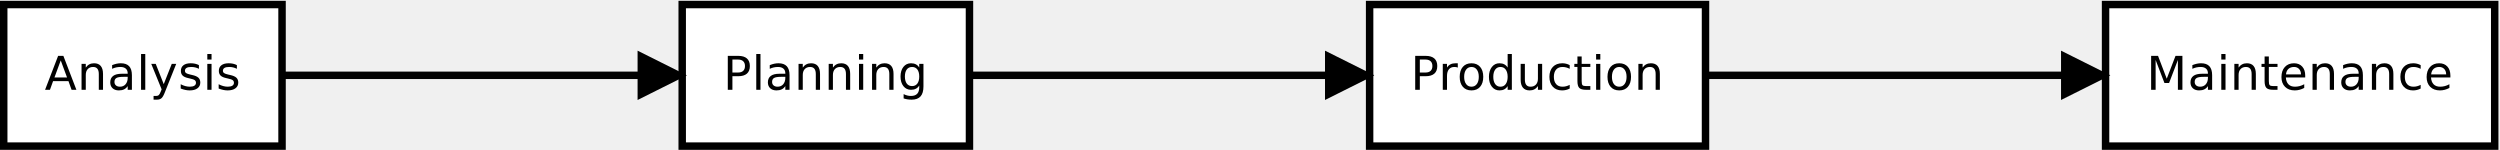
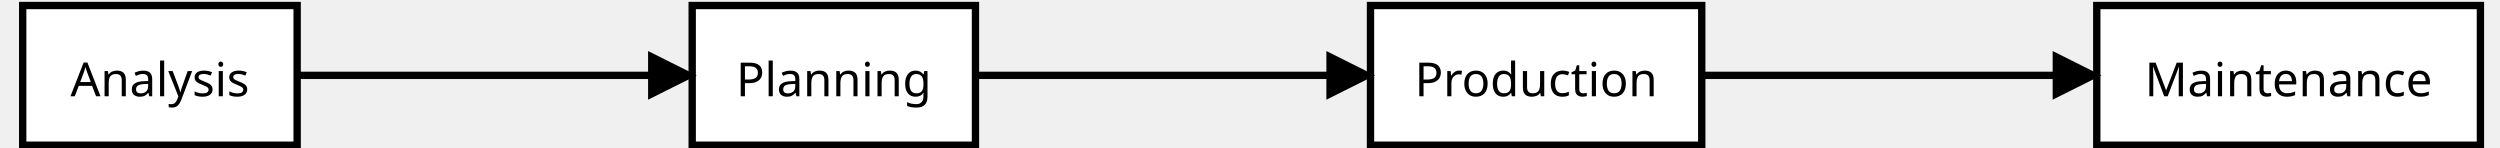
- <svg xmlns="http://www.w3.org/2000/svg" width="951pt" height="57pt" viewBox="0 0 951 57" version="1.1">
-   <g id="surface1">
-     <path style="fill-rule:nonzero;fill:rgb(100%,100%,100%);fill-opacity:1;stroke-width:28.346;stroke-linecap:butt;stroke-linejoin:miter;stroke:rgb(0%,0%,0%);stroke-opacity:1;stroke-miterlimit:10;" d="M 14.18 14.18 L 1072.891 14.18 L 1072.891 552.734 L 14.18 552.734 Z M 14.18 14.18 " transform="matrix(0.1,0,0,-0.1,0,57)" />
-     <path style=" stroke:none;fill-rule:nonzero;fill:rgb(0%,0%,0%);fill-opacity:1;" d="M 23.105 22.984 L 20.719 29.461 L 25.5 29.461 L 23.105 22.984 M 22.109 21.25 L 24.105 21.25 L 29.059 34.156 L 27.23 34.156 L 26.047 30.871 L 20.188 30.871 L 19.004 34.156 L 17.148 34.156 L 22.109 21.25 " />
-     <path style=" stroke:none;fill-rule:nonzero;fill:rgb(0%,0%,0%);fill-opacity:1;" d="M 39.188 28.121 L 39.188 34.156 L 37.586 34.156 L 37.586 28.172 C 37.586 27.27 37.402 26.594 37.043 26.148 C 36.684 25.699 36.145 25.473 35.426 25.473 C 34.559 25.473 33.879 25.742 33.375 26.285 C 32.879 26.828 32.629 27.566 32.629 28.5 L 32.629 34.156 L 31.02 34.156 L 31.02 24.301 L 32.629 24.301 L 32.629 25.707 C 33.012 25.156 33.461 24.746 33.98 24.477 C 34.5 24.203 35.102 24.066 35.781 24.066 C 36.902 24.066 37.75 24.406 38.324 25.094 C 38.898 25.781 39.188 26.789 39.188 28.121 " />
-     <path style=" stroke:none;fill-rule:nonzero;fill:rgb(0%,0%,0%);fill-opacity:1;" d="M 46.98 29.227 C 45.684 29.227 44.785 29.371 44.289 29.664 C 43.789 29.953 43.539 30.453 43.539 31.156 C 43.539 31.715 43.727 32.16 44.102 32.488 C 44.473 32.816 44.984 32.98 45.629 32.98 C 46.52 32.98 47.23 32.672 47.766 32.059 C 48.305 31.438 48.574 30.617 48.574 29.594 L 48.574 29.227 L 46.98 29.227 M 50.176 28.605 L 50.176 34.156 L 48.574 34.156 L 48.574 32.746 C 48.207 33.309 47.75 33.723 47.207 33.988 C 46.66 34.258 45.992 34.391 45.203 34.391 C 44.203 34.391 43.41 34.113 42.82 33.562 C 42.23 33.008 41.938 32.266 41.938 31.336 C 41.938 30.25 42.305 29.434 43.035 28.883 C 43.773 28.328 44.871 28.055 46.328 28.055 L 48.574 28.055 L 48.574 27.879 C 48.574 27.113 48.332 26.52 47.844 26.102 C 47.359 25.684 46.68 25.473 45.805 25.473 C 45.246 25.473 44.707 25.531 44.176 25.648 C 43.648 25.766 43.141 25.941 42.652 26.176 L 42.652 24.77 C 43.238 24.535 43.809 24.359 44.355 24.238 C 44.91 24.121 45.449 24.066 45.969 24.066 C 47.383 24.066 48.434 24.441 49.133 25.195 C 49.828 25.945 50.176 27.082 50.176 28.605 " />
-     <path style=" stroke:none;fill-rule:nonzero;fill:rgb(0%,0%,0%);fill-opacity:1;" d="M 53.66 20.543 L 55.262 20.543 L 55.262 34.156 L 53.66 34.156 L 53.66 20.543 " />
-     <path style=" stroke:none;fill-rule:nonzero;fill:rgb(0%,0%,0%);fill-opacity:1;" d="M 62.746 35.027 C 62.293 36.219 61.852 37 61.422 37.363 C 60.992 37.727 60.418 37.91 59.699 37.91 L 58.418 37.91 L 58.418 36.5 L 59.359 36.5 C 59.797 36.5 60.141 36.398 60.387 36.191 C 60.629 35.98 60.898 35.492 61.195 34.723 L 61.484 33.984 L 57.539 24.301 L 59.238 24.301 L 62.285 32.008 L 65.336 24.301 L 67.031 24.301 L 62.746 35.027 " />
-     <path style=" stroke:none;fill-rule:nonzero;fill:rgb(0%,0%,0%);fill-opacity:1;" d="M 75.668 24.77 L 75.668 26.176 C 75.215 25.941 74.746 25.766 74.258 25.648 C 73.77 25.531 73.266 25.473 72.742 25.473 C 71.945 25.473 71.348 25.594 70.949 25.836 C 70.551 26.078 70.355 26.441 70.355 26.926 C 70.355 27.293 70.496 27.582 70.781 27.793 C 71.066 28.004 71.641 28.203 72.5 28.395 L 73.047 28.516 C 74.184 28.762 74.992 29.105 75.473 29.555 C 75.953 30 76.191 30.625 76.191 31.426 C 76.191 32.34 75.832 33.062 75.113 33.594 C 74.398 34.125 73.414 34.391 72.16 34.391 C 71.637 34.391 71.094 34.332 70.527 34.215 C 69.961 34.098 69.367 33.922 68.738 33.684 L 68.738 32.043 C 69.328 32.355 69.914 32.59 70.488 32.746 C 71.062 32.902 71.633 32.98 72.195 32.98 C 72.949 32.98 73.531 32.852 73.938 32.598 C 74.344 32.336 74.547 31.973 74.547 31.508 C 74.547 31.074 74.398 30.738 74.105 30.512 C 73.812 30.277 73.168 30.055 72.176 29.84 L 71.621 29.711 C 70.629 29.5 69.91 29.18 69.469 28.742 C 69.027 28.309 68.809 27.711 68.809 26.953 C 68.809 26.031 69.133 25.32 69.781 24.82 C 70.434 24.316 71.355 24.066 72.551 24.066 C 73.145 24.066 73.699 24.121 74.223 24.238 C 74.746 24.359 75.227 24.535 75.668 24.77 " />
-     <path style=" stroke:none;fill-rule:nonzero;fill:rgb(0%,0%,0%);fill-opacity:1;" d="M 78.863 24.301 L 80.469 24.301 L 80.469 34.156 L 78.863 34.156 L 78.863 24.301 M 78.863 20.543 L 80.469 20.543 L 80.469 22.656 L 78.863 22.656 L 78.863 20.543 " />
-     <path style=" stroke:none;fill-rule:nonzero;fill:rgb(0%,0%,0%);fill-opacity:1;" d="M 90.109 24.77 L 90.109 26.176 C 89.656 25.941 89.188 25.766 88.699 25.648 C 88.211 25.531 87.707 25.473 87.184 25.473 C 86.387 25.473 85.789 25.594 85.391 25.836 C 84.996 26.078 84.797 26.441 84.797 26.926 C 84.797 27.293 84.938 27.582 85.223 27.793 C 85.508 28.004 86.082 28.203 86.941 28.395 L 87.488 28.516 C 88.629 28.762 89.438 29.105 89.914 29.555 C 90.395 30 90.637 30.625 90.637 31.426 C 90.637 32.34 90.277 33.062 89.555 33.594 C 88.84 34.125 87.855 34.391 86.602 34.391 C 86.082 34.391 85.535 34.332 84.969 34.215 C 84.406 34.098 83.809 33.922 83.18 33.684 L 83.18 32.043 C 83.773 32.355 84.355 32.59 84.93 32.746 C 85.504 32.902 86.074 32.98 86.637 32.98 C 87.395 32.98 87.973 32.852 88.379 32.598 C 88.785 32.336 88.988 31.973 88.988 31.508 C 88.988 31.074 88.844 30.738 88.547 30.512 C 88.254 30.277 87.613 30.055 86.621 29.84 L 86.062 29.711 C 85.07 29.5 84.352 29.18 83.91 28.742 C 83.469 28.309 83.25 27.711 83.25 26.953 C 83.25 26.031 83.574 25.32 84.227 24.82 C 84.875 24.316 85.797 24.066 86.992 24.066 C 87.586 24.066 88.145 24.121 88.664 24.238 C 89.188 24.359 89.672 24.535 90.109 24.77 " />
-     <path style="fill-rule:nonzero;fill:rgb(100%,100%,100%);fill-opacity:1;stroke-width:28.346;stroke-linecap:butt;stroke-linejoin:miter;stroke:rgb(0%,0%,0%);stroke-opacity:1;stroke-miterlimit:10;" d="M 2595.117 14.18 L 3687.852 14.18 L 3687.852 552.734 L 2595.117 552.734 Z M 2595.117 14.18 " transform="matrix(0.1,0,0,-0.1,0,57)" />
-     <path style=" stroke:none;fill-rule:nonzero;fill:rgb(0%,0%,0%);fill-opacity:1;" d="M 278.609 22.656 L 278.609 27.586 L 280.82 27.586 C 281.641 27.586 282.273 27.371 282.719 26.941 C 283.168 26.516 283.391 25.906 283.391 25.117 C 283.391 24.332 283.168 23.727 282.719 23.297 C 282.273 22.871 281.641 22.656 280.82 22.656 L 278.609 22.656 M 276.852 21.25 L 280.82 21.25 C 282.277 21.25 283.379 21.578 284.125 22.234 C 284.871 22.891 285.246 23.852 285.246 25.117 C 285.246 26.395 284.871 27.359 284.125 28.012 C 283.379 28.664 282.277 28.992 280.82 28.992 L 278.609 28.992 L 278.609 34.156 L 276.852 34.156 L 276.852 21.25 " />
-     <path style=" stroke:none;fill-rule:nonzero;fill:rgb(0%,0%,0%);fill-opacity:1;" d="M 287.684 20.543 L 289.285 20.543 L 289.285 34.156 L 287.684 34.156 L 287.684 20.543 " />
-     <path style=" stroke:none;fill-rule:nonzero;fill:rgb(0%,0%,0%);fill-opacity:1;" d="M 297.145 29.227 C 295.848 29.227 294.949 29.371 294.449 29.664 C 293.953 29.953 293.703 30.453 293.703 31.156 C 293.703 31.715 293.891 32.16 294.266 32.488 C 294.637 32.816 295.148 32.98 295.793 32.98 C 296.684 32.98 297.395 32.672 297.93 32.059 C 298.469 31.438 298.738 30.617 298.738 29.594 L 298.738 29.227 L 297.145 29.227 M 300.34 28.605 L 300.34 34.156 L 298.738 34.156 L 298.738 32.746 C 298.371 33.309 297.914 33.723 297.371 33.988 C 296.824 34.258 296.156 34.391 295.367 34.391 C 294.367 34.391 293.574 34.113 292.984 33.562 C 292.395 33.008 292.102 32.266 292.102 31.336 C 292.102 30.25 292.469 29.434 293.199 28.883 C 293.938 28.328 295.031 28.055 296.488 28.055 L 298.738 28.055 L 298.738 27.879 C 298.738 27.113 298.492 26.52 298.008 26.102 C 297.523 25.684 296.844 25.473 295.969 25.473 C 295.41 25.473 294.867 25.531 294.34 25.648 C 293.812 25.766 293.305 25.941 292.816 26.176 L 292.816 24.77 C 293.402 24.535 293.973 24.359 294.52 24.238 C 295.074 24.121 295.609 24.066 296.133 24.066 C 297.547 24.066 298.598 24.441 299.297 25.195 C 299.992 25.945 300.34 27.082 300.34 28.605 " />
-     <path style=" stroke:none;fill-rule:nonzero;fill:rgb(0%,0%,0%);fill-opacity:1;" d="M 311.938 28.121 L 311.938 34.156 L 310.332 34.156 L 310.332 28.172 C 310.332 27.27 310.152 26.594 309.789 26.148 C 309.43 25.699 308.891 25.473 308.172 25.473 C 307.309 25.473 306.625 25.742 306.125 26.285 C 305.625 26.828 305.375 27.566 305.375 28.5 L 305.375 34.156 L 303.766 34.156 L 303.766 24.301 L 305.375 24.301 L 305.375 25.707 C 305.762 25.156 306.211 24.746 306.73 24.477 C 307.25 24.203 307.852 24.066 308.527 24.066 C 309.652 24.066 310.5 24.406 311.074 25.094 C 311.648 25.781 311.938 26.789 311.938 28.121 " />
-     <path style=" stroke:none;fill-rule:nonzero;fill:rgb(0%,0%,0%);fill-opacity:1;" d="M 323.406 28.121 L 323.406 34.156 L 321.801 34.156 L 321.801 28.172 C 321.801 27.27 321.621 26.594 321.262 26.148 C 320.898 25.699 320.359 25.473 319.645 25.473 C 318.777 25.473 318.094 25.742 317.594 26.285 C 317.094 26.828 316.844 27.566 316.844 28.5 L 316.844 34.156 L 315.234 34.156 L 315.234 24.301 L 316.844 24.301 L 316.844 25.707 C 317.23 25.156 317.68 24.746 318.199 24.477 C 318.719 24.203 319.32 24.066 319.996 24.066 C 321.121 24.066 321.969 24.406 322.543 25.094 C 323.117 25.781 323.406 26.789 323.406 28.121 " />
-     <path style=" stroke:none;fill-rule:nonzero;fill:rgb(0%,0%,0%);fill-opacity:1;" d="M 326.762 24.301 L 328.367 24.301 L 328.367 34.156 L 326.762 34.156 L 326.762 24.301 M 326.762 20.543 L 328.367 20.543 L 328.367 22.656 L 326.762 22.656 L 326.762 20.543 " />
-     <path style=" stroke:none;fill-rule:nonzero;fill:rgb(0%,0%,0%);fill-opacity:1;" d="M 339.898 28.121 L 339.898 34.156 L 338.297 34.156 L 338.297 28.172 C 338.297 27.27 338.117 26.594 337.754 26.148 C 337.395 25.699 336.855 25.473 336.137 25.473 C 335.273 25.473 334.59 25.742 334.09 26.285 C 333.59 26.828 333.34 27.566 333.34 28.5 L 333.34 34.156 L 331.73 34.156 L 331.73 24.301 L 333.34 24.301 L 333.34 25.707 C 333.727 25.156 334.176 24.746 334.695 24.477 C 335.215 24.203 335.812 24.066 336.492 24.066 C 337.617 24.066 338.465 24.406 339.039 25.094 C 339.613 25.781 339.898 26.789 339.898 28.121 " />
-     <path style=" stroke:none;fill-rule:nonzero;fill:rgb(0%,0%,0%);fill-opacity:1;" d="M 349.68 29.113 C 349.68 27.957 349.441 27.062 348.961 26.426 C 348.48 25.789 347.809 25.473 346.945 25.473 C 346.086 25.473 345.418 25.789 344.938 26.426 C 344.461 27.062 344.219 27.957 344.219 29.113 C 344.219 30.266 344.461 31.156 344.938 31.793 C 345.418 32.43 346.086 32.746 346.945 32.746 C 347.809 32.746 348.48 32.43 348.961 31.793 C 349.441 31.156 349.68 30.266 349.68 29.113 M 351.281 32.883 C 351.281 34.578 350.914 35.84 350.176 36.668 C 349.438 37.496 348.309 37.91 346.785 37.91 C 346.223 37.91 345.691 37.871 345.191 37.793 C 344.691 37.715 344.211 37.598 343.738 37.441 L 343.738 35.797 C 344.211 36.035 344.672 36.215 345.133 36.328 C 345.594 36.445 346.059 36.5 346.531 36.5 C 347.586 36.5 348.371 36.227 348.895 35.676 C 349.418 35.125 349.68 34.297 349.68 33.188 L 349.68 32.512 C 349.348 33.062 348.926 33.473 348.406 33.746 C 347.891 34.02 347.273 34.156 346.551 34.156 C 345.355 34.156 344.391 33.695 343.66 32.777 C 342.93 31.855 342.562 30.633 342.562 29.113 C 342.562 27.59 342.93 26.367 343.66 25.445 C 344.391 24.523 345.355 24.066 346.551 24.066 C 347.273 24.066 347.891 24.203 348.406 24.477 C 348.926 24.746 349.348 25.156 349.68 25.707 L 349.68 24.301 L 351.281 24.301 L 351.281 32.883 " />
-     <path style="fill-rule:nonzero;fill:rgb(100%,100%,100%);fill-opacity:1;stroke-width:28.346;stroke-linecap:butt;stroke-linejoin:miter;stroke:rgb(0%,0%,0%);stroke-opacity:1;stroke-miterlimit:10;" d="M 5210.039 14.18 L 6487.734 14.18 L 6487.734 552.734 L 5210.039 552.734 Z M 5210.039 14.18 " transform="matrix(0.1,0,0,-0.1,0,57)" />
-     <path style=" stroke:none;fill-rule:nonzero;fill:rgb(0%,0%,0%);fill-opacity:1;" d="M 540.102 22.656 L 540.102 27.586 L 542.312 27.586 C 543.133 27.586 543.766 27.371 544.211 26.941 C 544.66 26.516 544.883 25.906 544.883 25.117 C 544.883 24.332 544.66 23.727 544.211 23.297 C 543.766 22.871 543.133 22.656 542.312 22.656 L 540.102 22.656 M 538.344 21.25 L 542.312 21.25 C 543.77 21.25 544.871 21.578 545.617 22.234 C 546.363 22.891 546.738 23.852 546.738 25.117 C 546.738 26.395 546.363 27.359 545.617 28.012 C 544.871 28.664 543.77 28.992 542.312 28.992 L 540.102 28.992 L 540.102 34.156 L 538.344 34.156 L 538.344 21.25 " />
-     <path style=" stroke:none;fill-rule:nonzero;fill:rgb(0%,0%,0%);fill-opacity:1;" d="M 554.547 25.707 C 554.363 25.625 554.168 25.566 553.953 25.531 C 553.746 25.492 553.512 25.473 553.254 25.473 C 552.352 25.473 551.656 25.766 551.168 26.355 C 550.684 26.941 550.441 27.785 550.441 28.887 L 550.441 34.156 L 548.832 34.156 L 548.832 24.301 L 550.441 24.301 L 550.441 25.707 C 550.781 25.152 551.219 24.738 551.758 24.473 C 552.301 24.199 552.953 24.066 553.727 24.066 C 553.84 24.066 553.961 24.066 554.09 24.066 C 554.227 24.066 554.375 24.066 554.539 24.066 L 554.547 25.707 " />
-     <path style=" stroke:none;fill-rule:nonzero;fill:rgb(0%,0%,0%);fill-opacity:1;" d="M 559.754 25.473 C 558.895 25.473 558.215 25.809 557.715 26.477 C 557.215 27.148 556.965 28.062 556.965 29.227 C 556.965 30.391 557.215 31.309 557.711 31.977 C 558.207 32.648 558.887 32.98 559.754 32.98 C 560.605 32.98 561.281 32.645 561.781 31.973 C 562.281 31.301 562.531 30.387 562.531 29.227 C 562.531 28.074 562.281 27.16 561.781 26.484 C 561.281 25.809 560.605 25.473 559.754 25.473 M 559.754 24.066 C 561.145 24.066 562.238 24.523 563.035 25.434 C 563.828 26.348 564.23 27.609 564.23 29.227 C 564.23 30.84 563.828 32.102 563.035 33.02 C 562.238 33.934 561.145 34.391 559.754 34.391 C 558.355 34.391 557.258 33.934 556.465 33.02 C 555.672 32.102 555.273 30.84 555.273 29.227 C 555.273 27.609 555.672 26.348 556.465 25.434 C 557.258 24.523 558.355 24.066 559.754 24.066 " />
-     <path style=" stroke:none;fill-rule:nonzero;fill:rgb(0%,0%,0%);fill-opacity:1;" d="M 573.508 25.707 L 573.508 20.543 L 575.109 20.543 L 575.109 34.156 L 573.508 34.156 L 573.508 32.746 C 573.172 33.301 572.746 33.715 572.23 33.984 C 571.719 34.254 571.102 34.391 570.379 34.391 C 569.203 34.391 568.242 33.914 567.5 32.969 C 566.762 32.02 566.391 30.773 566.391 29.227 C 566.391 27.684 566.762 26.434 567.5 25.488 C 568.242 24.539 569.203 24.066 570.379 24.066 C 571.102 24.066 571.719 24.199 572.23 24.473 C 572.746 24.738 573.172 25.152 573.508 25.707 M 568.047 29.227 C 568.047 30.398 568.289 31.316 568.773 31.984 C 569.262 32.648 569.926 32.98 570.773 32.98 C 571.621 32.98 572.289 32.648 572.773 31.984 C 573.262 31.316 573.508 30.398 573.508 29.227 C 573.508 28.055 573.262 27.137 572.773 26.473 C 572.289 25.805 571.621 25.473 570.773 25.473 C 569.926 25.473 569.262 25.805 568.773 26.473 C 568.289 27.137 568.047 28.055 568.047 29.227 " />
-     <path style=" stroke:none;fill-rule:nonzero;fill:rgb(0%,0%,0%);fill-opacity:1;" d="M 578.461 30.344 L 578.461 24.301 L 580.062 24.301 L 580.062 30.281 C 580.062 31.18 580.242 31.855 580.605 32.309 C 580.965 32.758 581.504 32.98 582.223 32.98 C 583.09 32.98 583.773 32.711 584.273 32.172 C 584.777 31.629 585.027 30.891 585.027 29.957 L 585.027 24.301 L 586.633 24.301 L 586.633 34.156 L 585.027 34.156 L 585.027 32.746 C 584.641 33.301 584.188 33.715 583.672 33.984 C 583.16 34.254 582.562 34.391 581.887 34.391 C 580.766 34.391 579.914 34.047 579.332 33.359 C 578.754 32.668 578.461 31.664 578.461 30.344 M 582.496 24.066 L 582.496 24.066 " />
-     <path style=" stroke:none;fill-rule:nonzero;fill:rgb(0%,0%,0%);fill-opacity:1;" d="M 597.117 24.77 L 597.117 26.176 C 596.664 25.941 596.211 25.766 595.754 25.648 C 595.301 25.531 594.84 25.473 594.375 25.473 C 593.336 25.473 592.527 25.801 591.953 26.457 C 591.379 27.117 591.09 28.039 591.09 29.227 C 591.09 30.414 591.379 31.34 591.953 31.996 C 592.527 32.652 593.336 32.98 594.375 32.98 C 594.84 32.98 595.301 32.922 595.754 32.805 C 596.211 32.688 596.664 32.512 597.117 32.277 L 597.117 33.684 C 596.672 33.922 596.207 34.098 595.727 34.215 C 595.25 34.332 594.738 34.391 594.199 34.391 C 592.73 34.391 591.562 33.926 590.699 32.996 C 589.832 32.066 589.398 30.809 589.398 29.227 C 589.398 27.625 589.836 26.363 590.711 25.441 C 591.586 24.523 592.781 24.066 594.305 24.066 C 594.801 24.066 595.281 24.121 595.75 24.238 C 596.219 24.359 596.676 24.535 597.117 24.77 " />
-     <path style=" stroke:none;fill-rule:nonzero;fill:rgb(0%,0%,0%);fill-opacity:1;" d="M 601.668 21.484 L 601.668 24.301 L 604.965 24.301 L 604.965 25.473 L 601.668 25.473 L 601.668 30.848 C 601.668 31.656 601.773 32.172 601.992 32.402 C 602.211 32.633 602.652 32.746 603.32 32.746 L 604.965 32.746 L 604.965 34.156 L 603.32 34.156 C 602.082 34.156 601.23 33.918 600.758 33.445 C 600.289 32.969 600.055 32.102 600.055 30.848 L 600.055 25.473 L 598.879 25.473 L 598.879 24.301 L 600.055 24.301 L 600.055 21.484 L 601.668 21.484 " />
-     <path style=" stroke:none;fill-rule:nonzero;fill:rgb(0%,0%,0%);fill-opacity:1;" d="M 607.16 24.301 L 608.762 24.301 L 608.762 34.156 L 607.16 34.156 L 607.16 24.301 M 607.16 20.543 L 608.762 20.543 L 608.762 22.656 L 607.16 22.656 L 607.16 20.543 " />
-     <path style=" stroke:none;fill-rule:nonzero;fill:rgb(0%,0%,0%);fill-opacity:1;" d="M 615.965 25.473 C 615.109 25.473 614.43 25.809 613.926 26.477 C 613.43 27.148 613.18 28.062 613.18 29.227 C 613.18 30.391 613.426 31.309 613.922 31.977 C 614.422 32.648 615.102 32.98 615.965 32.98 C 616.82 32.98 617.496 32.645 617.992 31.973 C 618.496 31.301 618.746 30.387 618.746 29.227 C 618.746 28.074 618.496 27.16 617.992 26.484 C 617.496 25.809 616.82 25.473 615.965 25.473 M 615.965 24.066 C 617.359 24.066 618.453 24.523 619.246 25.434 C 620.043 26.348 620.441 27.609 620.441 29.227 C 620.441 30.84 620.043 32.102 619.246 33.02 C 618.453 33.934 617.359 34.391 615.965 34.391 C 614.566 34.391 613.473 33.934 612.676 33.02 C 611.887 32.102 611.488 30.84 611.488 29.227 C 611.488 27.609 611.887 26.348 612.676 25.434 C 613.473 24.523 614.566 24.066 615.965 24.066 " />
-     <path style=" stroke:none;fill-rule:nonzero;fill:rgb(0%,0%,0%);fill-opacity:1;" d="M 631.41 28.121 L 631.41 34.156 L 629.809 34.156 L 629.809 28.172 C 629.809 27.27 629.629 26.594 629.266 26.148 C 628.906 25.699 628.367 25.473 627.648 25.473 C 626.785 25.473 626.102 25.742 625.602 26.285 C 625.102 26.828 624.852 27.566 624.852 28.5 L 624.852 34.156 L 623.242 34.156 L 623.242 24.301 L 624.852 24.301 L 624.852 25.707 C 625.234 25.156 625.688 24.746 626.203 24.477 C 626.727 24.203 627.324 24.066 628.004 24.066 C 629.129 24.066 629.977 24.406 630.551 25.094 C 631.125 25.781 631.41 26.789 631.41 28.121 " />
-     <path style="fill-rule:nonzero;fill:rgb(100%,100%,100%);fill-opacity:1;stroke-width:28.346;stroke-linecap:butt;stroke-linejoin:miter;stroke:rgb(0%,0%,0%);stroke-opacity:1;stroke-miterlimit:10;" d="M 8009.531 14.18 L 9489.883 14.18 L 9489.883 552.734 L 8009.531 552.734 Z M 8009.531 14.18 " transform="matrix(0.1,0,0,-0.1,0,57)" />
-     <path style=" stroke:none;fill-rule:nonzero;fill:rgb(0%,0%,0%);fill-opacity:1;" d="M 818.289 21.25 L 820.914 21.25 L 824.23 29.945 L 827.566 21.25 L 830.188 21.25 L 830.188 34.156 L 828.473 34.156 L 828.473 22.805 L 825.117 31.574 L 823.352 31.574 L 820 22.805 L 820 34.156 L 818.289 34.156 L 818.289 21.25 " />
-     <path style=" stroke:none;fill-rule:nonzero;fill:rgb(0%,0%,0%);fill-opacity:1;" d="M 838.301 29.227 C 837.004 29.227 836.109 29.371 835.609 29.664 C 835.109 29.953 834.859 30.453 834.859 31.156 C 834.859 31.715 835.047 32.16 835.422 32.488 C 835.797 32.816 836.305 32.98 836.953 32.98 C 837.84 32.98 838.555 32.672 839.09 32.059 C 839.629 31.438 839.895 30.617 839.895 29.594 L 839.895 29.227 L 838.301 29.227 M 841.496 28.605 L 841.496 34.156 L 839.895 34.156 L 839.895 32.746 C 839.527 33.309 839.074 33.723 838.527 33.988 C 837.984 34.258 837.316 34.391 836.527 34.391 C 835.527 34.391 834.73 34.113 834.145 33.562 C 833.555 33.008 833.258 32.266 833.258 31.336 C 833.258 30.25 833.625 29.434 834.359 28.883 C 835.094 28.328 836.191 28.055 837.648 28.055 L 839.895 28.055 L 839.895 27.879 C 839.895 27.113 839.652 26.52 839.164 26.102 C 838.684 25.684 838.004 25.473 837.129 25.473 C 836.57 25.473 836.027 25.531 835.5 25.648 C 834.973 25.766 834.465 25.941 833.973 26.176 L 833.973 24.77 C 834.562 24.535 835.129 24.359 835.68 24.238 C 836.23 24.121 836.77 24.066 837.293 24.066 C 838.703 24.066 839.758 24.441 840.453 25.195 C 841.148 25.945 841.496 27.082 841.496 28.605 " />
-     <path style=" stroke:none;fill-rule:nonzero;fill:rgb(0%,0%,0%);fill-opacity:1;" d="M 844.984 24.301 L 846.586 24.301 L 846.586 34.156 L 844.984 34.156 L 844.984 24.301 M 844.984 20.543 L 846.586 20.543 L 846.586 22.656 L 844.984 22.656 L 844.984 20.543 " />
-     <path style=" stroke:none;fill-rule:nonzero;fill:rgb(0%,0%,0%);fill-opacity:1;" d="M 858.121 28.121 L 858.121 34.156 L 856.52 34.156 L 856.52 28.172 C 856.52 27.27 856.336 26.594 855.977 26.148 C 855.617 25.699 855.078 25.473 854.359 25.473 C 853.492 25.473 852.809 25.742 852.309 26.285 C 851.809 26.828 851.562 27.566 851.562 28.5 L 851.562 34.156 L 849.949 34.156 L 849.949 24.301 L 851.562 24.301 L 851.562 25.707 C 851.945 25.156 852.395 24.746 852.914 24.477 C 853.434 24.203 854.035 24.066 854.715 24.066 C 855.836 24.066 856.684 24.406 857.258 25.094 C 857.832 25.781 858.121 26.789 858.121 28.121 " />
-     <path style=" stroke:none;fill-rule:nonzero;fill:rgb(0%,0%,0%);fill-opacity:1;" d="M 863.066 21.484 L 863.066 24.301 L 866.367 24.301 L 866.367 25.473 L 863.066 25.473 L 863.066 30.848 C 863.066 31.656 863.176 32.172 863.395 32.402 C 863.609 32.633 864.055 32.746 864.719 32.746 L 866.367 32.746 L 866.367 34.156 L 864.719 34.156 C 863.484 34.156 862.629 33.918 862.156 33.445 C 861.688 32.969 861.453 32.102 861.453 30.848 L 861.453 25.473 L 860.281 25.473 L 860.281 24.301 L 861.453 24.301 L 861.453 21.484 L 863.066 21.484 " />
-     <path style=" stroke:none;fill-rule:nonzero;fill:rgb(0%,0%,0%);fill-opacity:1;" d="M 876.902 28.727 L 876.902 29.461 L 869.535 29.461 C 869.605 30.609 869.938 31.48 870.531 32.082 C 871.129 32.684 871.957 32.98 873.016 32.98 C 873.633 32.98 874.23 32.902 874.809 32.746 C 875.387 32.59 875.961 32.355 876.531 32.043 L 876.531 33.449 C 875.953 33.758 875.367 33.988 874.762 34.152 C 874.16 34.309 873.547 34.391 872.922 34.391 C 871.367 34.391 870.137 33.934 869.227 33.023 C 868.316 32.109 867.863 30.871 867.863 29.316 C 867.863 27.703 868.293 26.426 869.156 25.484 C 870.02 24.539 871.184 24.066 872.645 24.066 C 873.957 24.066 874.992 24.48 875.758 25.32 C 876.52 26.156 876.902 27.289 876.902 28.727 M 875.301 28.289 C 875.289 27.434 875.043 26.75 874.562 26.238 C 874.086 25.727 873.449 25.473 872.66 25.473 C 871.77 25.473 871.055 25.719 870.516 26.215 C 869.98 26.707 869.672 27.402 869.59 28.301 L 875.301 28.289 " />
-     <path style=" stroke:none;fill-rule:nonzero;fill:rgb(0%,0%,0%);fill-opacity:1;" d="M 887.855 28.121 L 887.855 34.156 L 886.254 34.156 L 886.254 28.172 C 886.254 27.27 886.07 26.594 885.711 26.148 C 885.352 25.699 884.812 25.473 884.094 25.473 C 883.227 25.473 882.547 25.742 882.043 26.285 C 881.547 26.828 881.297 27.566 881.297 28.5 L 881.297 34.156 L 879.688 34.156 L 879.688 24.301 L 881.297 24.301 L 881.297 25.707 C 881.68 25.156 882.129 24.746 882.648 24.477 C 883.168 24.203 883.77 24.066 884.449 24.066 C 885.57 24.066 886.418 24.406 886.992 25.094 C 887.566 25.781 887.855 26.789 887.855 28.121 " />
-     <path style=" stroke:none;fill-rule:nonzero;fill:rgb(0%,0%,0%);fill-opacity:1;" d="M 895.648 29.227 C 894.352 29.227 893.453 29.371 892.953 29.664 C 892.457 29.953 892.207 30.453 892.207 31.156 C 892.207 31.715 892.395 32.16 892.77 32.488 C 893.145 32.816 893.652 32.98 894.297 32.98 C 895.188 32.98 895.898 32.672 896.434 32.059 C 896.973 31.438 897.242 30.617 897.242 29.594 L 897.242 29.227 L 895.648 29.227 M 898.844 28.605 L 898.844 34.156 L 897.242 34.156 L 897.242 32.746 C 896.875 33.309 896.418 33.723 895.875 33.988 C 895.328 34.258 894.66 34.391 893.871 34.391 C 892.871 34.391 892.078 34.113 891.488 33.562 C 890.898 33.008 890.605 32.266 890.605 31.336 C 890.605 30.25 890.973 29.434 891.703 28.883 C 892.441 28.328 893.539 28.055 894.992 28.055 L 897.242 28.055 L 897.242 27.879 C 897.242 27.113 897 26.52 896.512 26.102 C 896.027 25.684 895.348 25.473 894.473 25.473 C 893.914 25.473 893.371 25.531 892.848 25.648 C 892.316 25.766 891.809 25.941 891.32 26.176 L 891.32 24.77 C 891.906 24.535 892.477 24.359 893.023 24.238 C 893.578 24.121 894.117 24.066 894.641 24.066 C 896.051 24.066 897.102 24.441 897.801 25.195 C 898.496 25.945 898.844 27.082 898.844 28.605 " />
-     <path style=" stroke:none;fill-rule:nonzero;fill:rgb(0%,0%,0%);fill-opacity:1;" d="M 910.441 28.121 L 910.441 34.156 L 908.84 34.156 L 908.84 28.172 C 908.84 27.27 908.656 26.594 908.297 26.148 C 907.938 25.699 907.395 25.473 906.68 25.473 C 905.812 25.473 905.129 25.742 904.629 26.285 C 904.129 26.828 903.879 27.566 903.879 28.5 L 903.879 34.156 L 902.27 34.156 L 902.27 24.301 L 903.879 24.301 L 903.879 25.707 C 904.266 25.156 904.715 24.746 905.234 24.477 C 905.754 24.203 906.355 24.066 907.035 24.066 C 908.156 24.066 909.004 24.406 909.578 25.094 C 910.152 25.781 910.441 26.789 910.441 28.121 " />
-     <path style=" stroke:none;fill-rule:nonzero;fill:rgb(0%,0%,0%);fill-opacity:1;" d="M 920.82 24.77 L 920.82 26.176 C 920.367 25.941 919.914 25.766 919.457 25.648 C 919 25.531 918.543 25.473 918.078 25.473 C 917.035 25.473 916.227 25.801 915.652 26.457 C 915.078 27.117 914.793 28.039 914.793 29.227 C 914.793 30.414 915.078 31.34 915.652 31.996 C 916.227 32.652 917.035 32.98 918.078 32.98 C 918.543 32.98 919 32.922 919.457 32.805 C 919.914 32.688 920.367 32.512 920.82 32.277 L 920.82 33.684 C 920.371 33.922 919.91 34.098 919.43 34.215 C 918.949 34.332 918.441 34.391 917.902 34.391 C 916.434 34.391 915.266 33.926 914.398 32.996 C 913.535 32.066 913.102 30.809 913.102 29.227 C 913.102 27.625 913.539 26.363 914.41 25.441 C 915.285 24.523 916.484 24.066 918.008 24.066 C 918.504 24.066 918.984 24.121 919.453 24.238 C 919.922 24.359 920.379 24.535 920.82 24.77 " />
-     <path style=" stroke:none;fill-rule:nonzero;fill:rgb(0%,0%,0%);fill-opacity:1;" d="M 932.125 28.727 L 932.125 29.461 L 924.758 29.461 C 924.828 30.609 925.16 31.48 925.754 32.082 C 926.352 32.684 927.18 32.98 928.238 32.98 C 928.855 32.98 929.453 32.902 930.027 32.746 C 930.609 32.59 931.184 32.355 931.754 32.043 L 931.754 33.449 C 931.18 33.758 930.59 33.988 929.984 34.152 C 929.383 34.309 928.77 34.391 928.145 34.391 C 926.59 34.391 925.359 33.934 924.449 33.023 C 923.539 32.109 923.086 30.871 923.086 29.316 C 923.086 27.703 923.516 26.426 924.379 25.484 C 925.242 24.539 926.402 24.066 927.867 24.066 C 929.18 24.066 930.215 24.48 930.98 25.32 C 931.742 26.156 932.125 27.289 932.125 28.727 M 930.523 28.289 C 930.512 27.434 930.266 26.75 929.785 26.238 C 929.309 25.727 928.672 25.473 927.883 25.473 C 926.992 25.473 926.277 25.719 925.738 26.215 C 925.199 26.707 924.891 27.402 924.812 28.301 L 930.523 28.289 " />
-     <path style="fill:none;stroke-width:28.346;stroke-linecap:butt;stroke-linejoin:miter;stroke:rgb(0%,0%,0%);stroke-opacity:1;stroke-miterlimit:10;" d="M 1072.539 283.477 L 2439.531 283.477 " transform="matrix(0.1,0,0,-0.1,0,57)" />
-     <path style=" stroke:none;fill-rule:evenodd;fill:rgb(0%,0%,0%);fill-opacity:1;" d="M 243.953 35.742 L 258.129 28.652 L 243.953 21.566 " />
-     <path style="fill:none;stroke-width:28.346;stroke-linecap:butt;stroke-linejoin:miter;stroke:rgb(0%,0%,0%);stroke-opacity:1;stroke-miterlimit:10;" d="M 2439.531 212.578 L 2581.289 283.477 L 2439.531 354.336 Z M 2439.531 212.578 " transform="matrix(0.1,0,0,-0.1,0,57)" />
-     <path style="fill:none;stroke-width:28.346;stroke-linecap:butt;stroke-linejoin:miter;stroke:rgb(0%,0%,0%);stroke-opacity:1;stroke-miterlimit:10;" d="M 3687.5 283.477 L 5054.492 283.477 " transform="matrix(0.1,0,0,-0.1,0,57)" />
-     <path style=" stroke:none;fill-rule:evenodd;fill:rgb(0%,0%,0%);fill-opacity:1;" d="M 505.449 35.742 L 519.621 28.652 L 505.449 21.566 " />
-     <path style="fill:none;stroke-width:28.346;stroke-linecap:butt;stroke-linejoin:miter;stroke:rgb(0%,0%,0%);stroke-opacity:1;stroke-miterlimit:10;" d="M 5054.492 212.578 L 5196.211 283.477 L 5054.492 354.336 Z M 5054.492 212.578 " transform="matrix(0.1,0,0,-0.1,0,57)" />
-     <path style="fill:none;stroke-width:28.346;stroke-linecap:butt;stroke-linejoin:miter;stroke:rgb(0%,0%,0%);stroke-opacity:1;stroke-miterlimit:10;" d="M 6487.383 283.477 L 7854.336 283.477 " transform="matrix(0.1,0,0,-0.1,0,57)" />
-     <path style=" stroke:none;fill-rule:evenodd;fill:rgb(0%,0%,0%);fill-opacity:1;" d="M 785.434 35.742 L 799.605 28.652 L 785.434 21.566 " />
-     <path style="fill:none;stroke-width:28.346;stroke-linecap:butt;stroke-linejoin:miter;stroke:rgb(0%,0%,0%);stroke-opacity:1;stroke-miterlimit:10;" d="M 7854.336 212.578 L 7996.055 283.477 L 7854.336 354.336 Z M 7854.336 212.578 " transform="matrix(0.1,0,0,-0.1,0,57)" />
+ <svg xmlns="http://www.w3.org/2000/svg" width="34cm" height="2cm" viewBox="376 353 671 40">
+   <g>
+     <rect style="fill: #ffffff" x="377.674" y="354.5" width="74.65" height="38" />
+     <rect style="fill: none; fill-opacity:0; stroke-width: 2; stroke: #000000" x="377.674" y="354.5" width="74.65" height="38" />
+     <text font-size="12.8" style="fill: #000000;text-anchor:middle;font-family:sans-serif;font-style:normal;font-weight:normal" x="414.999" y="379.183">
+       <tspan x="414.999" y="379.183">Analysis</tspan>
+     </text>
+   </g>
+   <g>
+     <rect style="fill: #ffffff" x="559.776" y="354.5" width="77.05" height="38" />
+     <rect style="fill: none; fill-opacity:0; stroke-width: 2; stroke: #000000" x="559.776" y="354.5" width="77.05" height="38" />
+     <text font-size="12.8" style="fill: #000000;text-anchor:middle;font-family:sans-serif;font-style:normal;font-weight:normal" x="598.301" y="379.183">
+       <tspan x="598.301" y="379.183">Planning</tspan>
+     </text>
+   </g>
+   <g>
+     <rect style="fill: #ffffff" x="744.276" y="354.5" width="90.1" height="38" />
+     <rect style="fill: none; fill-opacity:0; stroke-width: 2; stroke: #000000" x="744.276" y="354.5" width="90.1" height="38" />
+     <text font-size="12.8" style="fill: #000000;text-anchor:middle;font-family:sans-serif;font-style:normal;font-weight:normal" x="789.326" y="379.183">
+       <tspan x="789.326" y="379.183">Production</tspan>
+     </text>
+   </g>
+   <g>
+     <rect style="fill: #ffffff" x="941.824" y="354.5" width="104.35" height="38" />
+     <rect style="fill: none; fill-opacity:0; stroke-width: 2; stroke: #000000" x="941.824" y="354.5" width="104.35" height="38" />
+     <text font-size="12.8" style="fill: #000000;text-anchor:middle;font-family:sans-serif;font-style:normal;font-weight:normal" x="993.999" y="379.183">
+       <tspan x="993.999" y="379.183">Maintenance</tspan>
+     </text>
+   </g>
+   <g>
+     <line style="fill: none; fill-opacity:0; stroke-width: 2; stroke: #000000" x1="452.324" y1="373.5" x2="548.776" y2="373.5" />
+     <polygon style="fill: #000000" points="548.776,378.5 558.776,373.5 548.776,368.5 " />
+     <polygon style="fill: none; fill-opacity:0; stroke-width: 2; stroke: #000000" points="548.776,378.5 558.776,373.5 548.776,368.5 " />
+   </g>
+   <g>
+     <line style="fill: none; fill-opacity:0; stroke-width: 2; stroke: #000000" x1="636.826" y1="373.5" x2="733.276" y2="373.5" />
+     <polygon style="fill: #000000" points="733.276,378.5 743.276,373.5 733.276,368.5 " />
+     <polygon style="fill: none; fill-opacity:0; stroke-width: 2; stroke: #000000" points="733.276,378.5 743.276,373.5 733.276,368.5 " />
+   </g>
+   <g>
+     <line style="fill: none; fill-opacity:0; stroke-width: 2; stroke: #000000" x1="834.376" y1="373.5" x2="930.824" y2="373.5" />
+     <polygon style="fill: #000000" points="930.824,378.5 940.824,373.5 930.824,368.5 " />
+     <polygon style="fill: none; fill-opacity:0; stroke-width: 2; stroke: #000000" points="930.824,378.5 940.824,373.5 930.824,368.5 " />
  </g>
</svg>
